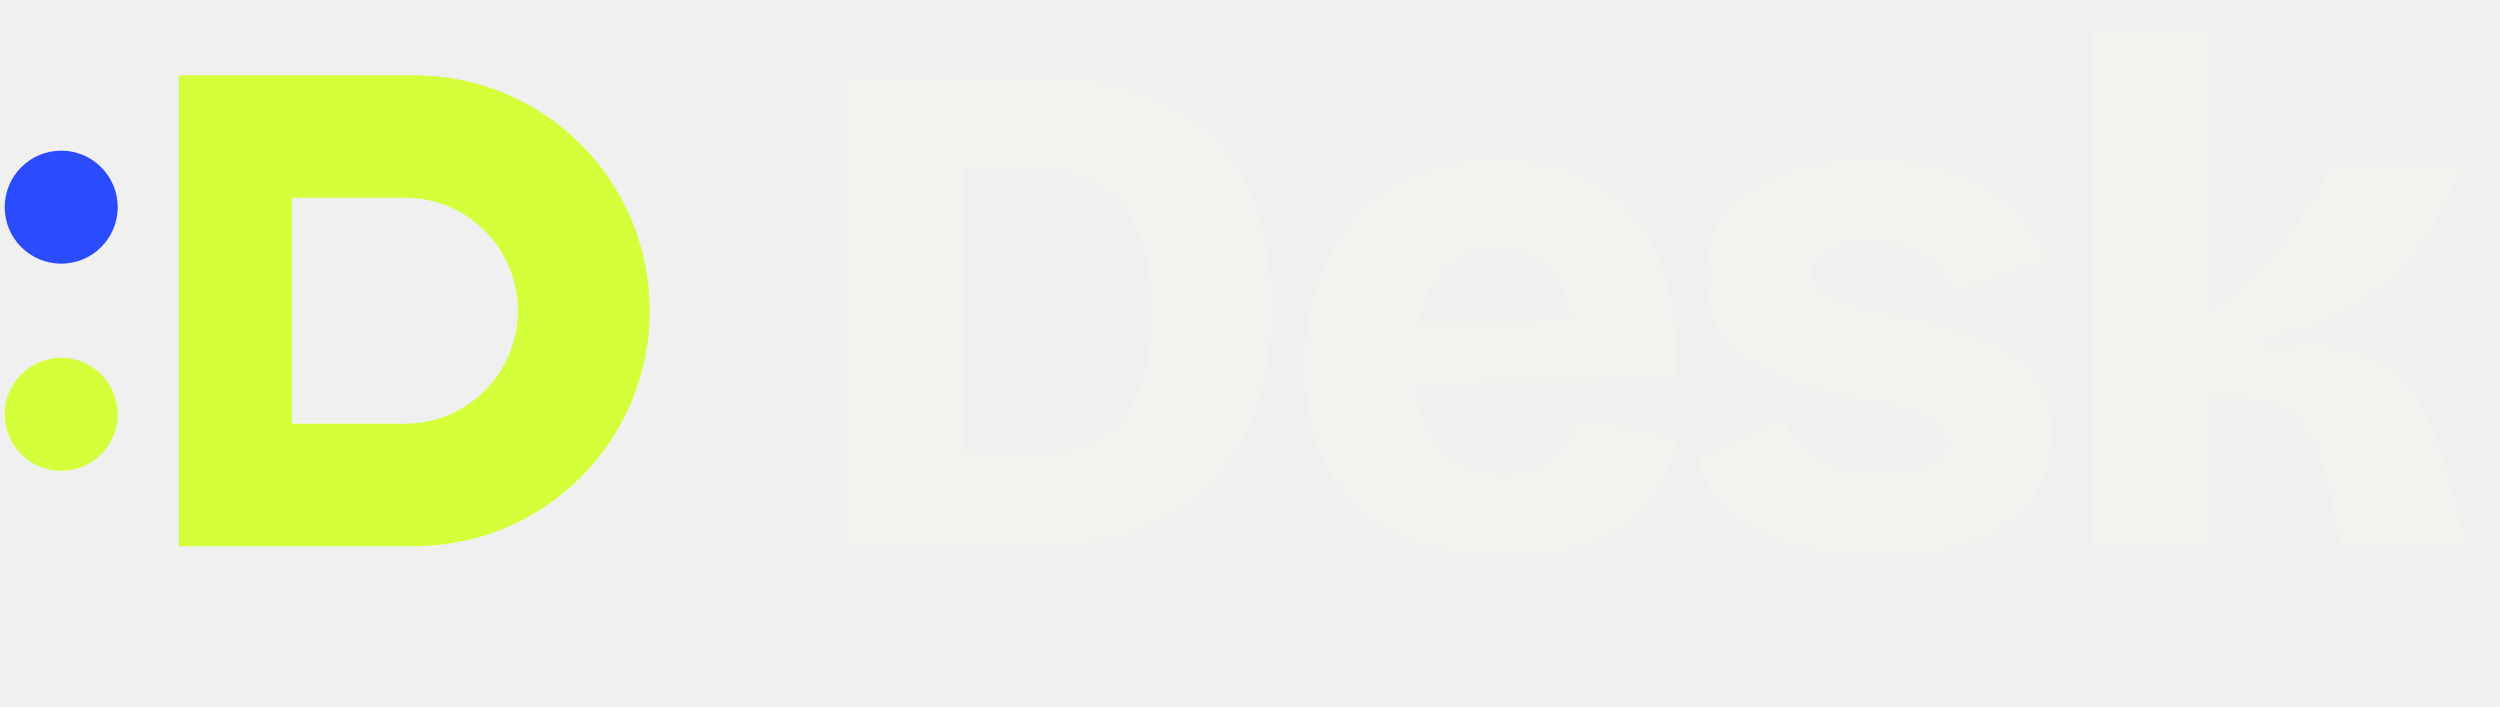
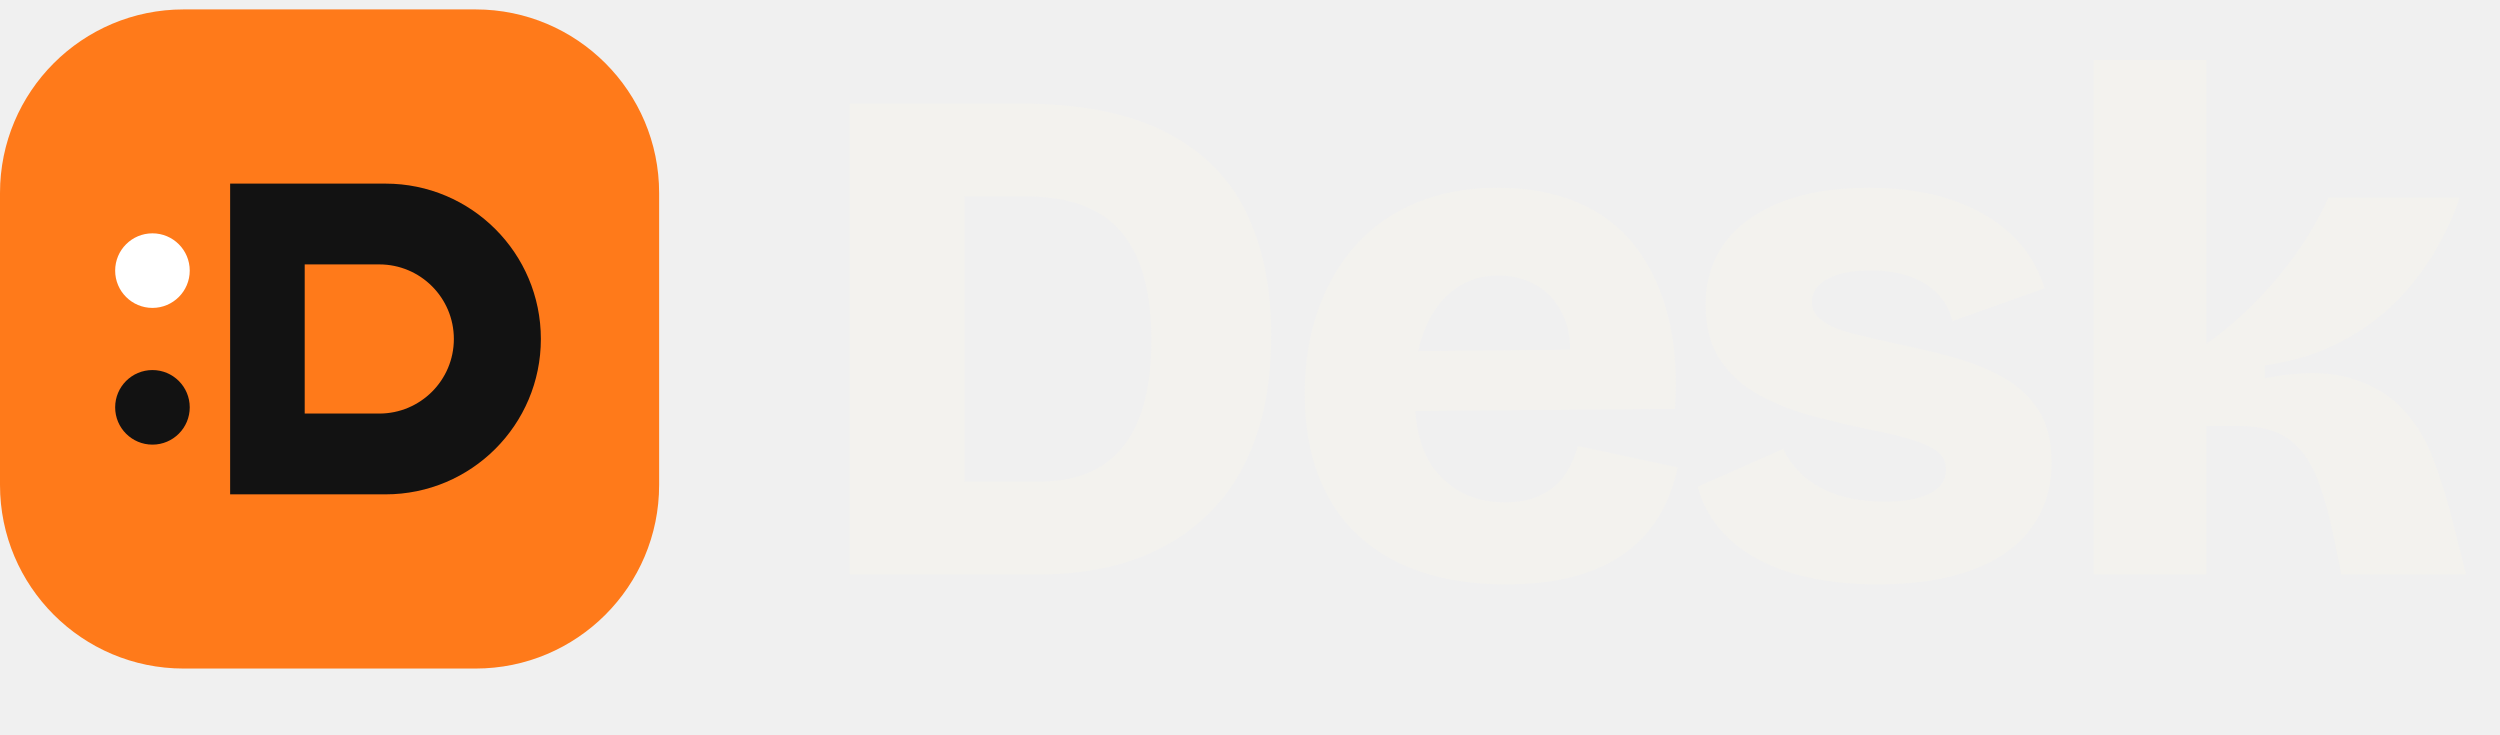
- <svg xmlns="http://www.w3.org/2000/svg" viewBox="0 -16 531 150" role="img" aria-label=":D Desk">
-   <circle cx="13" cy="28" r="12" fill="#2B4BFF" />
-   <circle cx="13" cy="72" r="12" fill="#D4FF3A" />
-   <path fill-rule="evenodd" d="M38 0H88A50 50 0 0 1 88 100H38Z M62 26H86A24 24 0 0 1 86 74H62Z" fill="#D4FF3A" />
+ <svg xmlns="http://www.w3.org/2000/svg" viewBox="0 -22 531 156" role="img" aria-label=":D Desk">
+   <rect x="0" y="-20" width="140" height="140" rx="39" fill="#FF7A1A" />
+   <g transform="translate(23.8 17) scale(.66)">
+     <circle cx="13" cy="28" r="12" fill="#FFFFFF" />
+     <circle cx="13" cy="72" r="12" fill="#121212" />
+     <path fill-rule="evenodd" d="M38 0H88A50 50 0 0 1 88 100H38Z M62 26H86A24 24 0 0 1 86 74H62Z" fill="#121212" />
+   </g>
  <path d="M180.455 100.0V0.0H216.818Q235.455 0.0 247.273 5.909Q259.091 11.818 264.545 22.803Q270.0 33.788 270.0 49.091Q270.0 60.909 267.197 69.545Q264.394 78.182 259.545 84.015Q254.697 89.848 248.409 93.409Q242.121 96.97 235.227 98.485Q228.333 100.0 221.515 100.0ZM204.848 19.697V80.303H220.758Q228.636 80.303 233.939 76.97Q239.242 73.636 241.894 66.97Q244.545 60.303 244.545 50.303Q244.545 42.273 242.879 36.515Q241.212 30.758 237.955 27.045Q234.697 23.333 229.621 21.515Q224.545 19.697 217.727 19.697Z M319.697 102.121Q309.697 102.121 301.818 99.47Q293.939 96.818 288.409 91.667Q282.879 86.515 280.0 78.939Q277.121 71.364 277.121 61.515Q277.121 51.97 279.924 43.939Q282.727 35.909 287.955 30.076Q293.182 24.242 300.833 21.061Q308.485 17.879 318.03 17.879Q327.727 17.879 335.076 20.985Q342.424 24.091 347.197 30.152Q351.97 36.212 354.242 44.924Q356.515 53.636 355.758 64.848L300.606 65.303Q301.364 74.545 305.909 79.091Q311.212 84.697 319.545 84.697Q323.636 84.697 326.364 83.561Q329.091 82.424 330.833 80.682Q332.576 78.939 333.561 76.818Q334.545 74.697 335.152 72.727L356.364 77.273Q355.152 82.879 352.5 87.424Q349.848 91.97 345.379 95.303Q340.909 98.636 334.621 100.379Q328.333 102.121 319.697 102.121ZM301.212 52.576 333.485 52.273Q333.485 48.485 332.273 45.606Q330.303 40.909 326.515 38.712Q322.727 36.515 318.333 36.515Q313.03 36.515 309.015 39.394Q305.0 42.273 302.727 47.727Q301.818 49.848 301.212 52.576Z M398.788 102.121Q390.758 102.121 384.242 100.682Q377.727 99.242 372.879 96.515Q368.03 93.788 364.924 89.924Q361.818 86.061 360.606 81.364L378.788 73.333Q379.848 75.909 382.5 78.561Q385.152 81.212 389.621 82.879Q394.091 84.545 400.455 84.545Q406.515 84.545 409.924 82.803Q413.333 81.061 413.333 77.727Q413.333 75.303 411.439 73.864Q409.545 72.424 405.758 71.288Q401.97 70.152 396.364 69.091Q390.606 67.879 384.697 66.288Q378.788 64.697 373.636 61.894Q368.485 59.091 365.379 54.47Q362.273 49.848 362.273 42.727Q362.273 35.303 366.212 29.773Q370.152 24.242 377.955 21.061Q385.758 17.879 396.97 17.879Q406.97 17.879 414.545 20.455Q422.121 23.03 427.197 27.803Q432.273 32.576 434.242 39.242L414.697 46.212Q413.939 42.879 411.591 40.455Q409.242 38.03 405.682 36.742Q402.121 35.455 397.273 35.455Q391.364 35.455 388.106 37.273Q384.848 39.091 384.848 42.121Q384.848 44.545 387.045 46.136Q389.242 47.727 393.333 48.788Q397.424 49.848 403.03 51.061Q408.939 52.273 414.773 53.864Q420.606 55.455 425.379 58.106Q430.152 60.758 432.955 65.076Q435.758 69.394 435.758 76.212Q435.758 84.242 431.515 90.076Q427.273 95.909 419.015 99.015Q410.758 102.121 398.788 102.121Z M444.697 100.0V-9.242H468.636V51.061Q473.03 47.879 476.894 44.242Q480.758 40.606 484.015 36.667Q487.273 32.727 489.924 28.561Q492.576 24.394 494.545 20.0H522.424Q520.455 25.909 516.97 31.742Q513.485 37.576 508.485 42.5Q503.485 47.424 496.591 50.909Q489.697 54.394 481.061 55.606V58.333Q491.97 56.212 499.015 58.258Q506.061 60.303 510.303 64.848Q514.545 69.394 516.818 75.455Q519.091 81.515 520.606 87.424L523.788 100.0H497.273L495.758 92.424Q494.242 85.0 492.197 79.697Q490.152 74.394 486.364 71.439Q482.576 68.485 475.455 68.485H468.636V100.0Z" fill="#F3F2EE" />
</svg>
